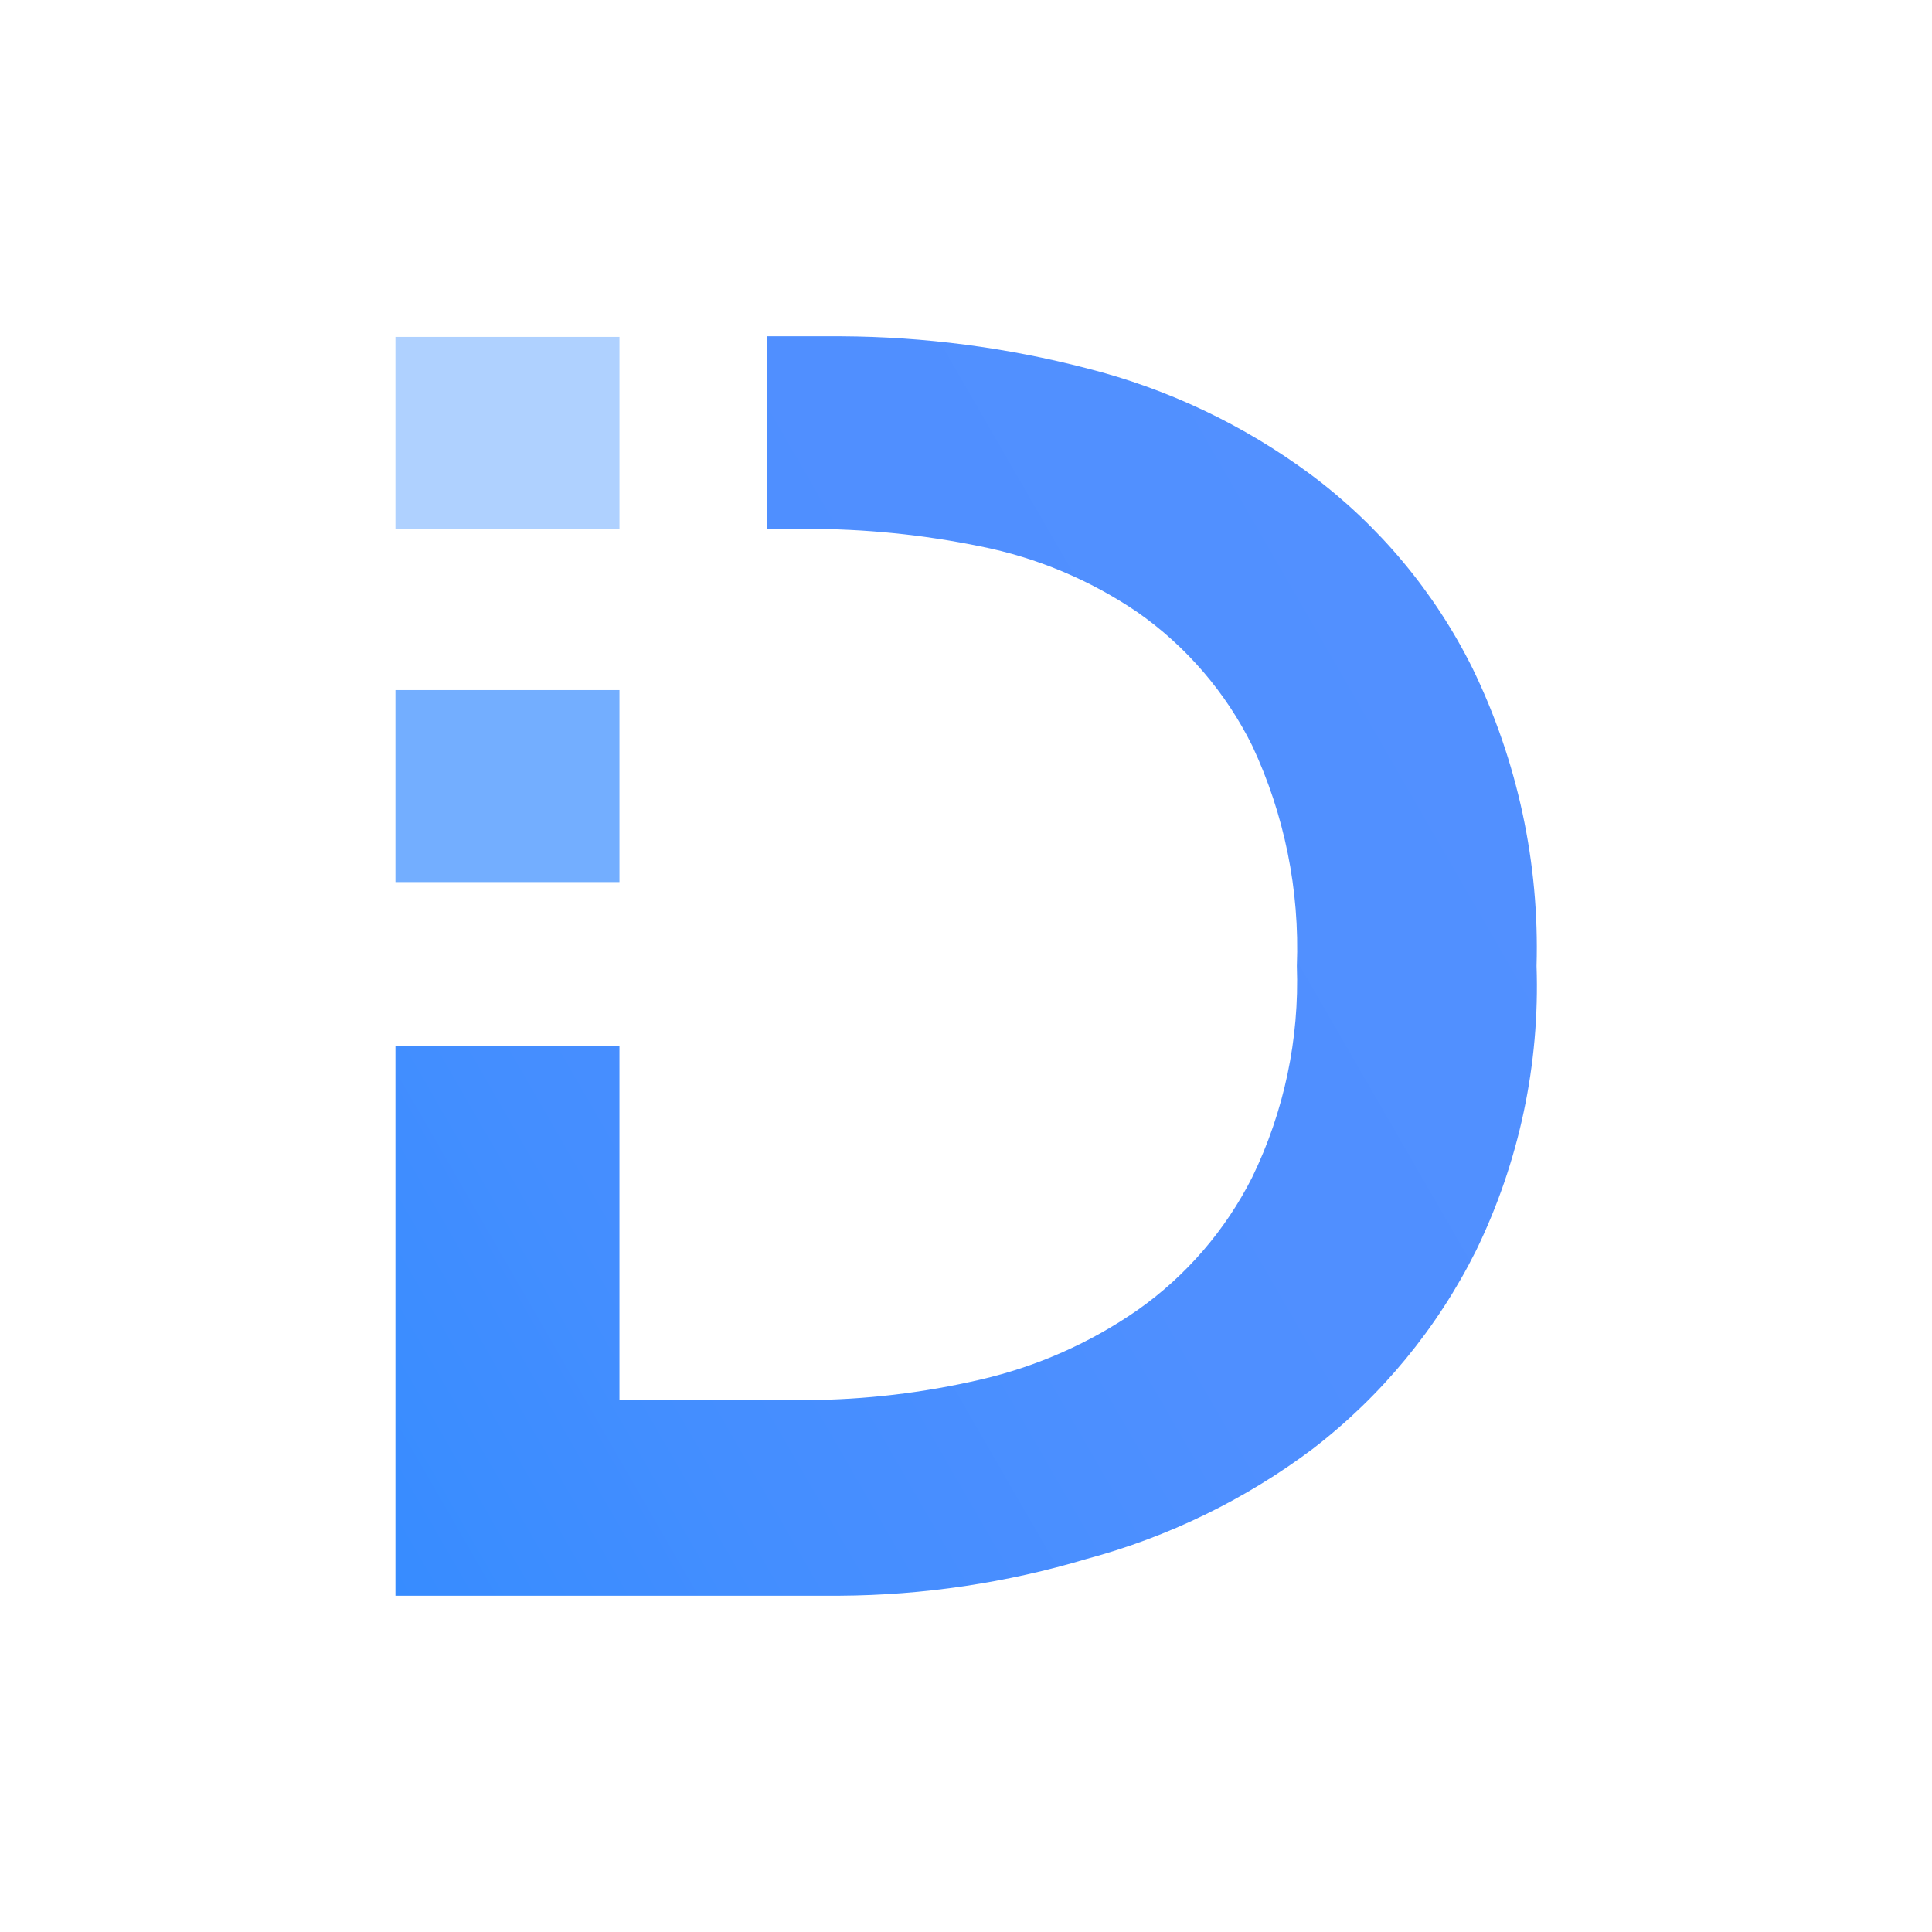
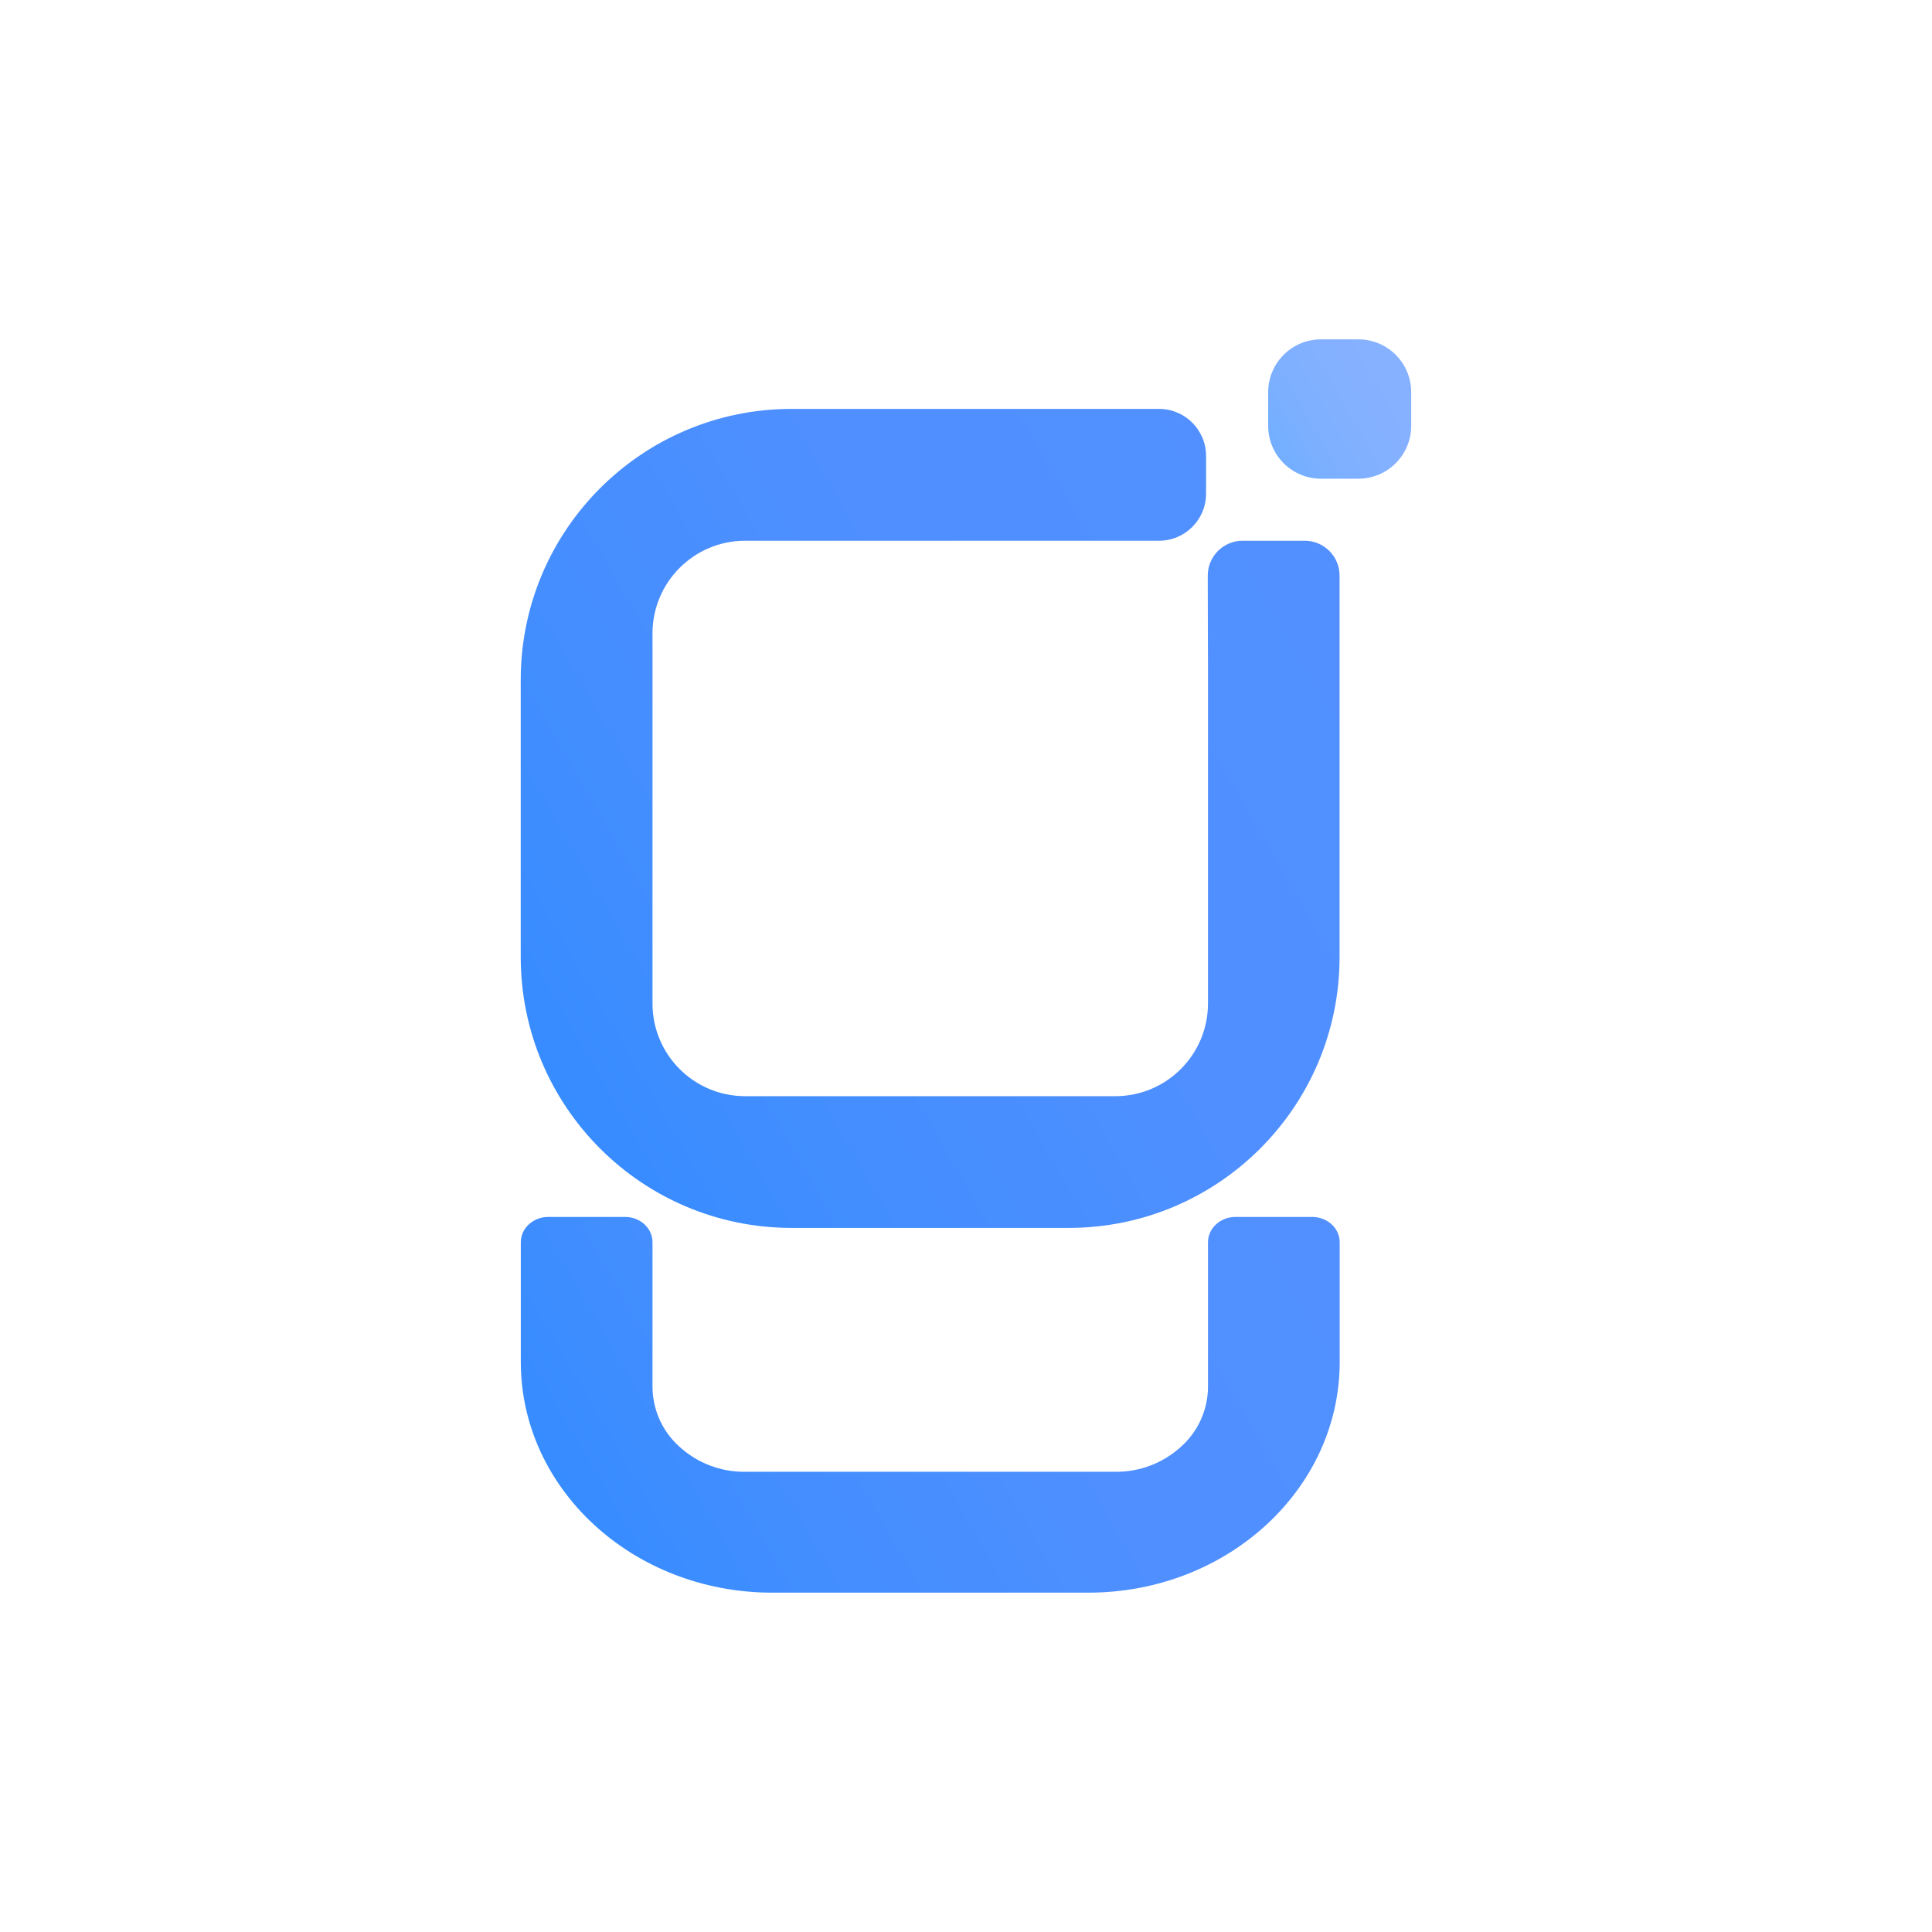
- <svg xmlns="http://www.w3.org/2000/svg" viewBox="0 0 32 32">
+ <svg xmlns="http://www.w3.org/2000/svg" xmlns:xlink="http://www.w3.org/1999/xlink" viewBox="0 0 512 512">
  <defs>
    <style>
-       .a, .b {
-         fill: #378cff;
-       }
- 
      .a {
        opacity: 0.7;
+         fill: url(#a);
      }

      .b {
-         opacity: 0.4;
+         fill: url(#b);
      }

      .c {
-         fill: url(#a);
+         fill: url(#c);
      }
    </style>
-     <linearGradient id="a" x1="24.26" y1="10.76" x2="4.19" y2="22.34" gradientUnits="userSpaceOnUse">
+     <linearGradient id="a" x1="372.8" y1="98.13" x2="337.25" y2="118.66" gradientUnits="userSpaceOnUse">
      <stop offset="0.02" stop-color="#5290ff" />
      <stop offset="0.41" stop-color="#4f8fff" />
      <stop offset="0.75" stop-color="#448eff" />
      <stop offset="1" stop-color="#378cff" />
    </linearGradient>
+     <linearGradient id="b" x1="356.85" y1="153.21" x2="140.91" y2="277.88" xlink:href="#a" />
+     <linearGradient id="c" x1="342.01" y1="304.97" x2="158.19" y2="411.1" xlink:href="#a" />
  </defs>
  <g>
    <g>
-       <rect class="a" x="6.55" y="11.43" width="3.71" height="3.18" />
-       <polygon class="b" points="10.26 5.58 10.26 5.58 6.55 5.58 6.55 8.76 10.26 8.76 10.26 8.76 10.26 8.76 10.26 5.58 10.26 5.58" />
+       <rect class="a" x="336.08" y="89.93" width="37.9" height="36.93" rx="14" />
+       <path class="b" d="M345.79,143.3H329.31a9.23,9.23,0,0,0-9.24,9.26c0,9.22.06,22,.06,22.16v91.35a24.57,24.57,0,0,1-24.44,24.43H197.35a24.55,24.55,0,0,1-24.43-24.43V167.73a24.55,24.55,0,0,1,24.43-24.43h109.8a12.47,12.47,0,0,0,12.47-12.47v-10a12.47,12.47,0,0,0-12.47-12.47H209.82A71.8,71.8,0,0,0,138,180.2v73.4a71.81,71.81,0,0,0,71.8,71.81h73.4A71.81,71.81,0,0,0,355,253.6V152.54A9.24,9.24,0,0,0,345.79,143.3Z" />
    </g>
-     <path class="c" d="M25.45,16a10,10,0,0,1-1,4.71A9.48,9.48,0,0,1,21.74,24,11,11,0,0,1,18,25.82a14.59,14.59,0,0,1-4.09.61H6.55v-9.1h3.71v5.86h3.09a13,13,0,0,0,2.89-.34,7.54,7.54,0,0,0,2.6-1.15,6,6,0,0,0,1.9-2.2,7.41,7.41,0,0,0,.74-3.5,7.89,7.89,0,0,0-.74-3.65,5.9,5.9,0,0,0-1.9-2.21,7.08,7.08,0,0,0-2.6-1.09,14.24,14.24,0,0,0-2.89-.29H12.7V5.57h1.24A16.52,16.52,0,0,1,18,6.1a10.59,10.59,0,0,1,3.71,1.76,9,9,0,0,1,2.68,3.21A10.58,10.58,0,0,1,25.45,16Z" />
+     <path class="c" d="M327.41,322.5c-4,0-7.28,3-7.28,6.69v38.43a21.36,21.36,0,0,1-7.2,15.82,25.35,25.35,0,0,1-17.24,6.6H197.35a25.37,25.37,0,0,1-17.24-6.6,21.38,21.38,0,0,1-7.19-15.82V329.19c0-3.69-3.26-6.69-7.28-6.69H145.3c-4,0-7.28,3-7.28,6.69v31.75c0,33.76,29.83,61.13,66.62,61.13h83.77c36.79,0,66.62-27.37,66.62-61.13V329.19c0-3.69-3.26-6.69-7.29-6.69Z" />
  </g>
</svg>
